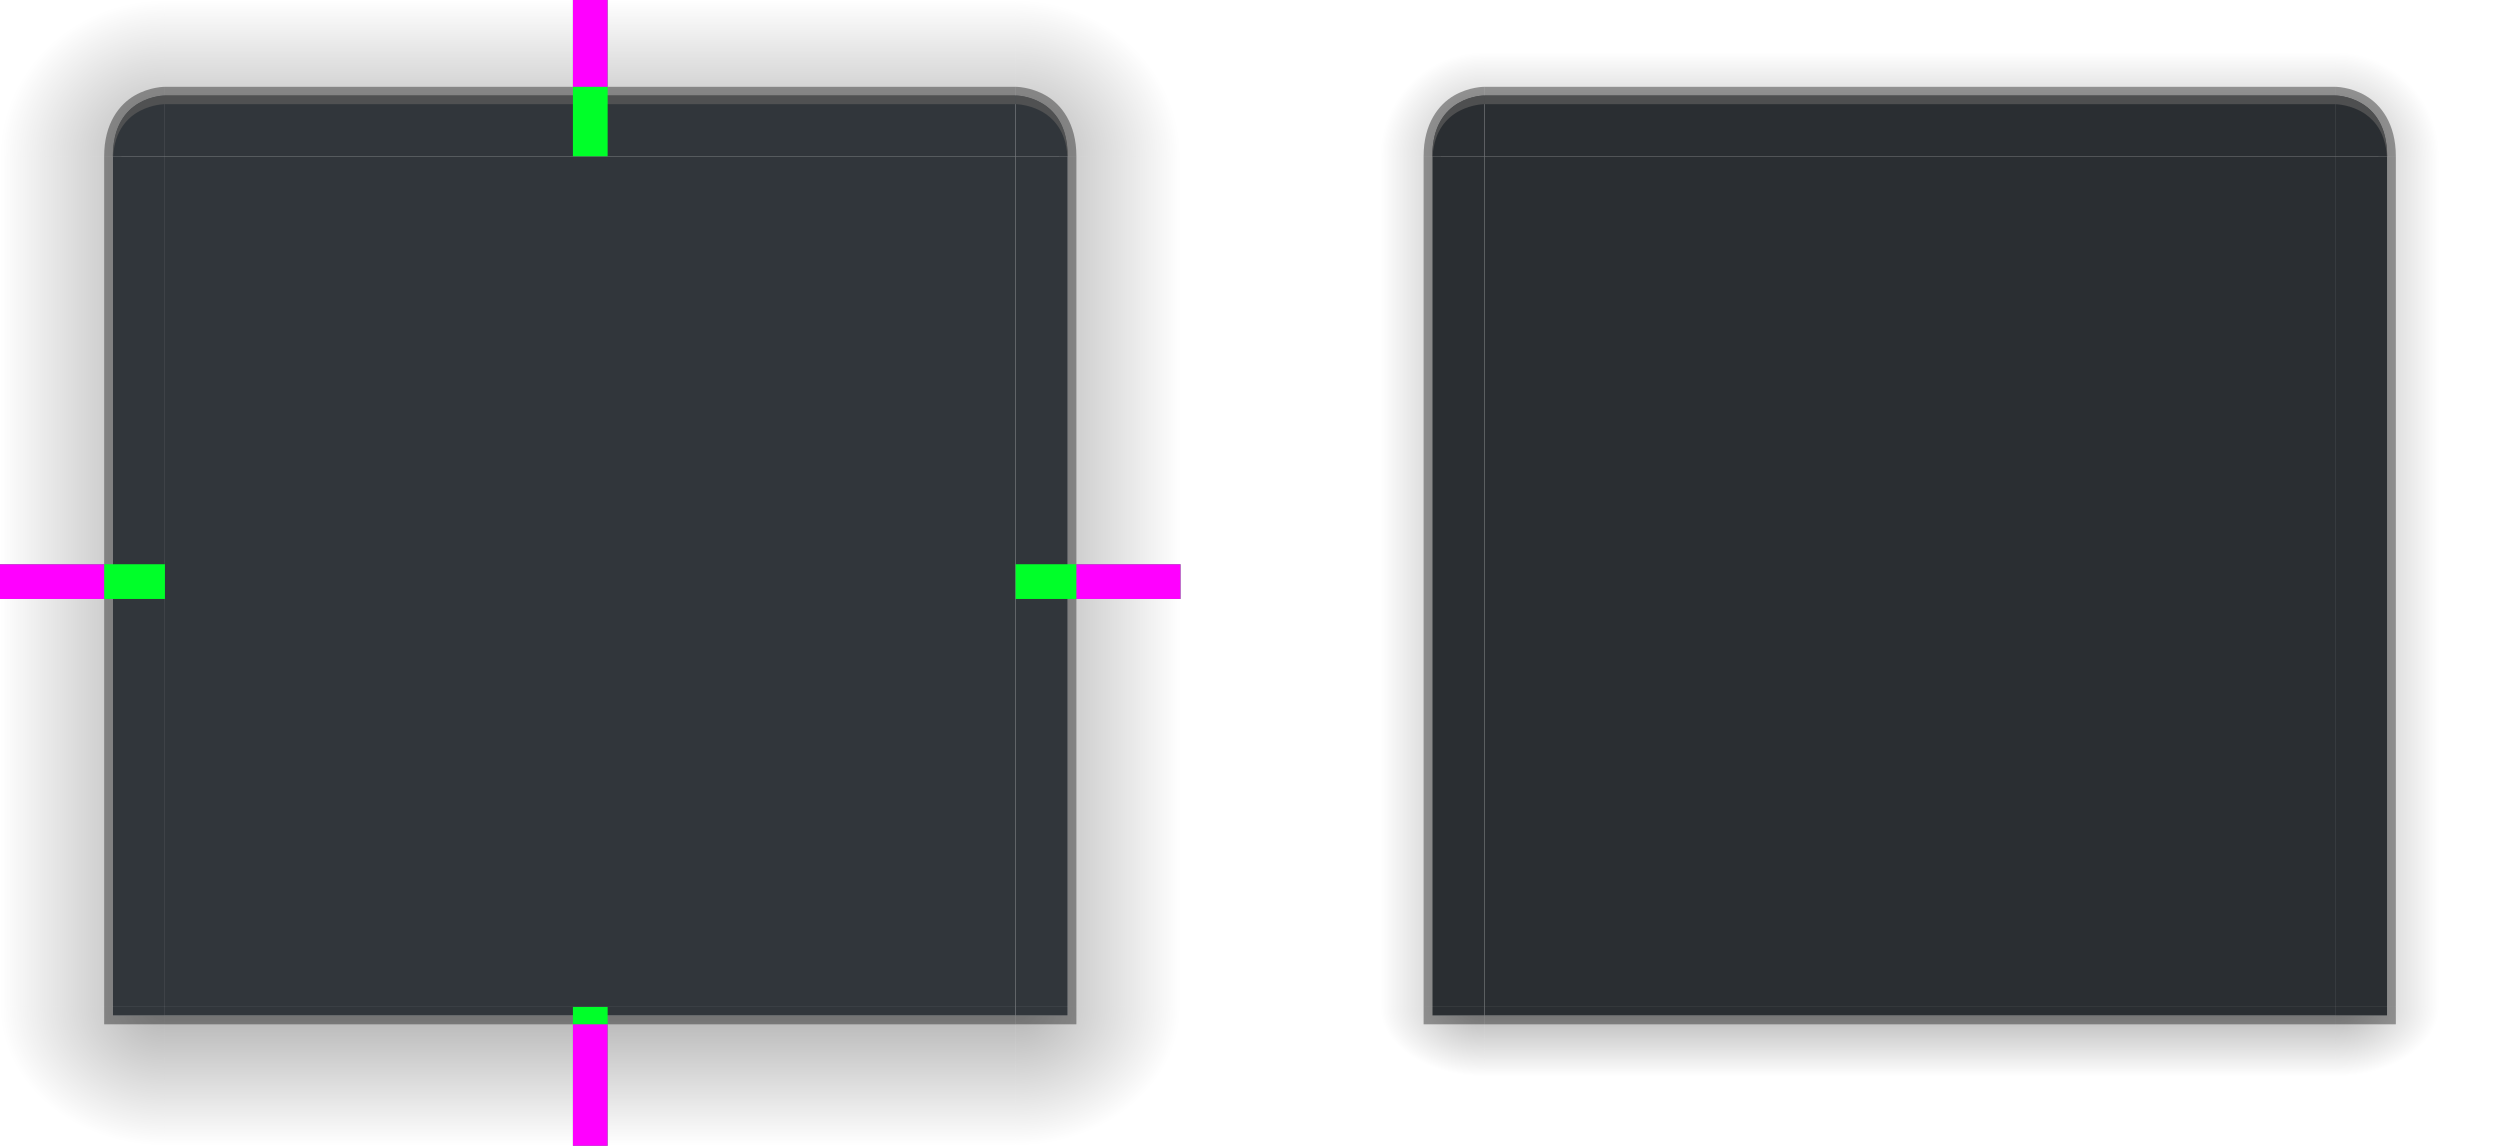
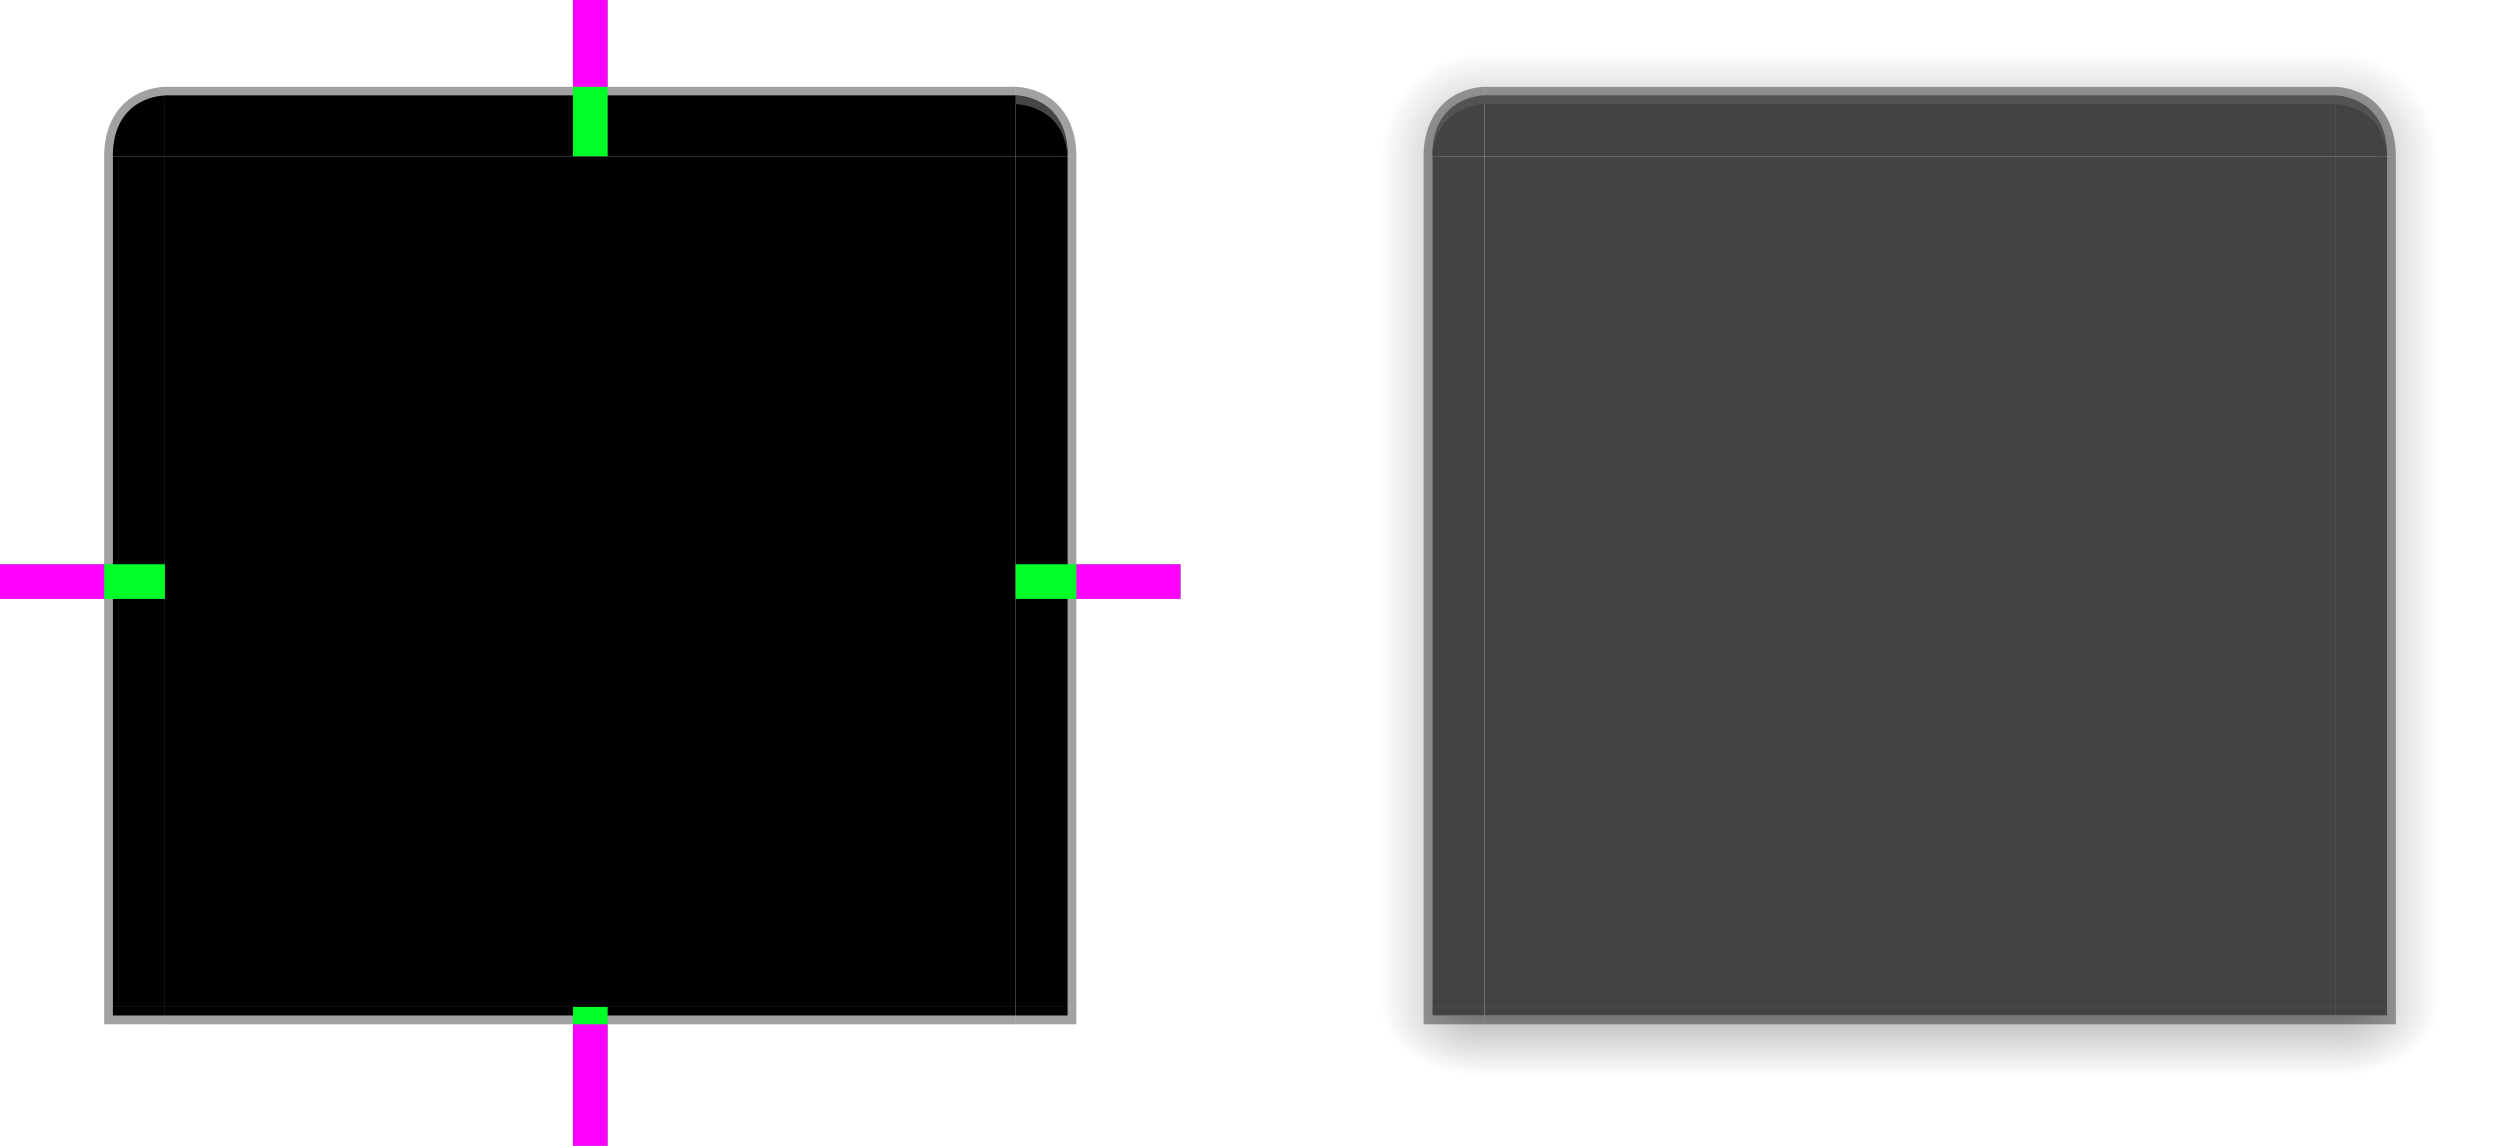
<svg xmlns="http://www.w3.org/2000/svg" xmlns:xlink="http://www.w3.org/1999/xlink" width="288" height="132" version="1.1" id="svg59">
-   <defs id="defs4">
-     <linearGradient id="linearGradient6">
-       <stop style="stop-color:#2a2e32;stop-opacity:1;" offset="0" id="stop5" />
-       <stop style="stop-color:#2c2f35;stop-opacity:1;" offset="1" id="stop6" />
-     </linearGradient>
+   <defs>
+     <style id="current-color-scheme" type="text/css">
+  .ColorScheme-Text { color:#dedede; } .ColorScheme-ButtonBackground { color:#dedede; }
+       </style>
    <linearGradient id="linearGradient70">
-       <stop style="stop-color:#2a2e32;stop-opacity:1;" offset="0" id="stop69" />
-       <stop style="stop-color:#2c2f35;stop-opacity:1;" offset="1" id="stop70" />
+       <stop style="stop-color:#2e2e2e;stop-opacity:1;" offset="0" id="stop69" />
+       <stop style="stop-color:#323232;stop-opacity:1;" offset="1" id="stop70" />
    </linearGradient>
    <linearGradient id="linearGradient68">
-       <stop style="stop-color:#2a2e32;stop-opacity:1;" offset="0" id="stop68" />
-       <stop style="stop-color:#2a2e32;stop-opacity:1;" offset="1" id="stop67" />
+       <stop style="stop-color:#2e2e2e;stop-opacity:1;" offset="0" id="stop68" />
+       <stop style="stop-color:#323232;stop-opacity:1;" offset="1" id="stop67" />
    </linearGradient>
    <linearGradient id="linearGradient65">
-       <stop style="stop-color:#2a2e32;stop-opacity:1;" offset="0" id="stop64" />
-       <stop style="stop-color:#31363b;stop-opacity:1;" offset="1" id="stop65" />
+       <stop style="stop-color:#2e2e2e;stop-opacity:1;" offset="0" id="stop64" />
+       <stop style="stop-color:#232323;stop-opacity:1;" offset="1" id="stop65" />
    </linearGradient>
    <linearGradient id="linearGradient63">
-       <stop style="stop-color:#2a2e32;stop-opacity:1;" offset="0" id="stop62" />
-       <stop style="stop-color:#31363b;stop-opacity:1;" offset="1" id="stop63" />
+       <stop style="stop-color:#2e2e2e;stop-opacity:1;" offset="0" id="stop62" />
+       <stop style="stop-color:#232323;stop-opacity:1;" offset="1" id="stop63" />
    </linearGradient>
    <linearGradient id="linearGradient60">
      <stop style="stop-color:#404040;stop-opacity:1;" offset="0" id="stop59" />
      <stop style="stop-color:#cdcdcd;stop-opacity:1" offset="1" id="stop60" />
    </linearGradient>
    <linearGradient id="linearGradient921">
-       <stop style="stop-color:#2a2e32;stop-opacity:1;" offset="0" id="stop1" />
-       <stop style="stop-color:#2c2f35;stop-opacity:1;" offset="1" id="stop2" />
+       <stop style="stop-color:#2e2e2e;stop-opacity:1;" offset="0" id="stop1" />
+       <stop style="stop-color:#323232;stop-opacity:1;" offset="1" id="stop2" />
    </linearGradient>
    <linearGradient id="linearGradient988">
      <stop style="stop-color:#000000;stop-opacity:1" offset="0" id="stop3" />
      <stop style="stop-color:#000000;stop-opacity:0" offset="1" id="stop4" />
    </linearGradient>
    <linearGradient id="linearGradient1054" x1="155" x2="155" y1="956.362" y2="972.362" gradientUnits="userSpaceOnUse" xlink:href="#linearGradient988" />
    <radialGradient id="radialGradient1070" cx="105.5" cy="945.736" r="12.5" fx="105.5" fy="945.736" gradientTransform="matrix(-1.520004,-4.3288497e-6,3.6453168e-6,-1.279993,252.357,1414.536)" gradientUnits="userSpaceOnUse" xlink:href="#linearGradient988" />
    <linearGradient id="linearGradient1078" x1="92" x2="73" y1="892.362" y2="892.362" gradientUnits="userSpaceOnUse" xlink:href="#linearGradient988" />
    <radialGradient id="radialGradient1094" cx="108.639" cy="851.362" r="12.5" fx="108.639" fy="851.362" gradientTransform="matrix(3.0371146e-5,-1.439995,1.519976,3.2058027e-5,-1202.054,246.4123)" gradientUnits="userSpaceOnUse" xlink:href="#linearGradient988" />
    <linearGradient id="linearGradient938" x1="92" x2="73" y1="892.362" y2="892.362" gradientUnits="userSpaceOnUse" xlink:href="#linearGradient988" />
    <radialGradient id="radialGradient942" cx="105.5" cy="945.736" r="12.5" fx="105.5" fy="945.736" gradientTransform="matrix(-1.520006,0,0,-1.279988,252.3607,1414.531)" gradientUnits="userSpaceOnUse" xlink:href="#linearGradient988" />
    <radialGradient id="radialGradient946" cx="108.639" cy="851.362" r="12.5" fx="108.639" fy="851.362" gradientTransform="matrix(1.9562746e-5,-1.439997,1.519977,2.0649299e-5,-1202.053,246.4222)" gradientUnits="userSpaceOnUse" xlink:href="#linearGradient988" />
    <linearGradient id="linearGradient872" x1="190" x2="190" y1="843.362" y2="835.362" gradientUnits="userSpaceOnUse" xlink:href="#linearGradient70" />
    <linearGradient id="linearGradient874" x1="101" x2="101" y1="843.362" y2="835.362" gradientUnits="userSpaceOnUse" xlink:href="#linearGradient68" />
    <linearGradient id="linearGradient876" x1="92" x2="92" y1="843.362" y2="835.362" gradientUnits="userSpaceOnUse" xlink:href="#linearGradient921" />
    <linearGradient id="linearGradient912" x1="92" x2="92" y1="854.362" y2="846.362" gradientUnits="userSpaceOnUse" xlink:href="#linearGradient63" />
    <linearGradient id="linearGradient914" x1="190" x2="190" y1="854.362" y2="846.362" gradientUnits="userSpaceOnUse" xlink:href="#linearGradient65" />
    <linearGradient id="linearGradient934" x1="92" x2="92" y1="91" y2="83" gradientUnits="userSpaceOnUse" xlink:href="#linearGradient60" />
    <linearGradient id="linearGradient895" x1="102" x2="102" y1="842.362" y2="824.362" gradientUnits="userSpaceOnUse" xlink:href="#linearGradient988" />
    <linearGradient id="linearGradient969" x1="92" x2="80" y1="892.362" y2="892.362" gradientUnits="userSpaceOnUse" xlink:href="#linearGradient988" />
    <linearGradient id="linearGradient975" x1="102" x2="102" y1="842.362" y2="830.362" gradientUnits="userSpaceOnUse" xlink:href="#linearGradient988" />
    <linearGradient id="linearGradient977" x1="155" x2="155" y1="956.362" y2="964.362" gradientUnits="userSpaceOnUse" xlink:href="#linearGradient988" />
    <radialGradient id="radialGradient979" cx="105.5" cy="945.736" r="12.5" fx="105.5" fy="945.736" gradientTransform="matrix(-0.9600037,0,0,-0.6400008,193.2804,809.2717)" gradientUnits="userSpaceOnUse" xlink:href="#linearGradient988" />
    <radialGradient id="radialGradient981" cx="108.639" cy="851.362" r="12.5" fx="108.639" fy="851.362" gradientTransform="matrix(-1.8738569e-7,-0.9599954,0.9599673,-1.8738022e-7,-725.2801,194.293)" gradientUnits="userSpaceOnUse" xlink:href="#linearGradient988" />
    <linearGradient id="linearGradient985" x1="92" x2="80" y1="892.362" y2="892.362" gradientUnits="userSpaceOnUse" xlink:href="#linearGradient988" />
    <radialGradient id="radialGradient989" cx="105.5" cy="945.736" r="12.5" fx="105.5" fy="945.736" gradientTransform="matrix(-0.9600061,-9.1080919e-6,6.0719324e-6,-0.6399905,193.275,809.2631)" gradientUnits="userSpaceOnUse" xlink:href="#linearGradient988" />
    <radialGradient id="radialGradient991" cx="108.639" cy="851.362" r="12.5" fx="108.639" fy="851.362" gradientTransform="matrix(2.1782737e-5,-0.9599968,0.9599779,2.1782308e-5,-725.2913,194.2745)" gradientUnits="userSpaceOnUse" xlink:href="#linearGradient988" />
  </defs>
-   <g id="decoration-left" style="opacity:1" transform="translate(-73,-835.3622)">
-     <path style="opacity:0.3;fill:url(#linearGradient1078)" d="M 73,853.362 V 951.362 H 86 V 853.362 Z" id="path4" />
-     <path style="fill:#31363b;fill-opacity:1" d="M 92,951.362 V 853.362 H 86 V 951.362 Z" id="path5" />
-     <path style="opacity:0.37" d="M 86,951.362 V 853.362 H 85 V 951.362 Z" id="path6" />
-   </g>
-   <g id="decoration-top" transform="translate(-82,-824.3622)">
-     <path style="fill:#31363b;fill-opacity:1" d="M 101.001,842.362 H 199 V 835.362 H 101 Z" id="path7" />
-     <path style="opacity:0.3;fill:url(#linearGradient895)" d="M 199,824.362 H 101 V 835.362 H 199 Z" id="path8" />
-     <path style="opacity:0.8;fill:#575757;fill-opacity:1" transform="translate(0,752.3622)" d="M 101,83 V 84 H 199 V 83 Z" id="path9" />
-     <path style="opacity:0.37" d="M 101,834.362 V 835.362 H 199 V 834.362 Z" id="path10" />
-   </g>
-   <g id="decoration-bottom" transform="translate(-82,-840.3622)">
-     <path style="opacity:0.3;fill:url(#linearGradient1054)" d="M 101,972.362 H 199 V 957.362 H 101 Z" id="path11" />
-     <path style="fill:#31363b;fill-opacity:1" d="M 198.999,956.362 H 101 V 957.362 H 199 Z" id="path12" />
-     <path style="opacity:0.37" d="M 198.999,957.362 H 101 V 958.362 H 199 Z" id="path13" />
-   </g>
-   <g id="decoration-bottomleft" transform="translate(-73,-840.3622)">
-     <path style="opacity:0.3;fill:url(#radialGradient1070)" transform="translate(0,752.3622)" d="M 73,204 V 220 H 92 V 205 H 86 V 204 Z" id="path14" />
-     <path style="fill:#31363b;fill-opacity:1" d="M 92,957.362 H 86 V 956.362 H 92 Z" id="path15" />
-     <path style="opacity:0.37" transform="translate(0,752.3622)" d="M 85,204 V 205 206 H 92 V 205 H 86 V 204 Z" id="path16" />
-   </g>
-   <g id="decoration-topleft" transform="translate(-73,-824.3622)">
-     <path style="opacity:0.3;fill:url(#radialGradient1094)" transform="translate(0,752.3622)" d="M 73,72 V 90 H 86 V 90 C 86,83 92,83 92,83 V 72 Z" id="path17" />
-     <path style="opacity:0.37" transform="translate(0,752.3622)" d="M 92,82 C 92,82 90.247,81.991 88.496,83.012 86.745,84.033 85,86.214 85,90 V 90 H 87 V 90 C 87,86.786 88.255,85.469 89.504,84.74 90.753,84.011 92,84 92,84 V 84 Z" id="path18" />
-     <path style="fill:#31363b;fill-opacity:1" d="M 92,835.362 H 92 C 92,835.362 86,835.362 86,842.362 V 842.362 H 92 Z" id="path19" />
-     <path style="opacity:0.8;fill:#575757;fill-opacity:1" transform="translate(0,752.3622)" d="M 92,83 C 92,83 86,83 86,90 H 86.035 C 86.404,84.019 92,84 92,84 Z" id="path20" />
-   </g>
-   <g id="decoration-right" transform="matrix(-1,0,0,1,209,-835.3622)">
-     <path style="opacity:0.3;fill:url(#linearGradient938)" d="M 73,853.362 V 951.362 H 86 V 853.362 Z" id="path21" />
-     <path style="fill:#31363b;fill-opacity:1" d="M 92,951.362 V 853.362 H 86 V 951.362 Z" id="path22" />
-     <path style="opacity:0.37" d="M 86,951.362 V 853.362 H 85 V 951.362 Z" id="path23" />
-   </g>
-   <g id="decoration-bottomright" transform="matrix(-1,0,0,1,209,-840.3622)">
-     <path style="opacity:0.3;fill:url(#radialGradient942)" transform="translate(0,752.3622)" d="M 73,204 V 220 H 92 V 205 H 86 V 204 Z" id="path24" />
-     <path style="fill:#31363b;fill-opacity:1" d="M 92,957.362 H 86 V 956.362 H 92 Z" id="path25" />
-     <path style="opacity:0.37" transform="translate(0,752.3622)" d="M 85,204 V 205 206 H 92 V 205 H 86 V 204 Z" id="path26" />
-   </g>
-   <g id="decoration-topright" transform="matrix(-1,0,0,1,209,-824.3622)">
-     <path style="opacity:0.3;fill:url(#radialGradient946)" transform="translate(0,752.3622)" d="M 73,72 V 90 H 86 V 90 C 86,83 92,83 92,83 V 72 Z" id="path27" />
-     <path style="opacity:0.37" transform="translate(0,752.3622)" d="M 92,82 C 92,82 90.247,81.991 88.496,83.012 86.745,84.033 85,86.214 85,90 V 90 H 87 V 90 C 87,86.786 88.255,85.469 89.504,84.74 90.753,84.011 92,84 92,84 V 84 Z" id="path28" />
-     <path style="fill:#31363b;fill-opacity:1" d="M 92,835.362 H 92 C 92,835.362 86,835.362 86,842.362 V 842.362 H 92 Z" id="path29" />
-     <path style="opacity:0.8;fill:#575757;fill-opacity:1" transform="translate(0,752.3622)" d="M 92,83 C 92,83 86,83 86,90 H 86.035 C 86.404,84.019 92,84 92,84 Z" id="path30" />
-   </g>
-   <g id="decoration-center" transform="translate(-73,-72)" style="display:inline">
-     <path style="fill:#31363b;fill-opacity:1" d="m 92,90 h 98 v 98 H 92 Z" id="path31" />
+   <g id="active" class="ColorScheme-Highlight">
+     <g id="decoration-left" class="ColorScheme-Highlight" style="opacity:1" transform="translate(-73,-835.3622)">
+       <path style="opacity:0.0;fill:url(#linearGradient1078)" d="M 73,853.362 V 951.362 H 86 V 853.362 Z" id="path4" />
+       <path style="fill:currentColor" d="M 92,951.362 V 853.362 H 86 V 951.362 Z" id="path5" />
+       <path style="opacity:0.37" d="M 86,951.362 V 853.362 H 85 V 951.362 Z" id="path6" />
+     </g>
+     <g id="decoration-top" class="ColorScheme-Highlight" transform="translate(-82,-824.3622)">
+       <path style="fill:currentColor" d="M 101.001,842.362 H 199 V 835.362 H 101 Z" />
+       <path style="opacity:0.0;fill:url(#linearGradient895)" d="M 199,824.362 H 101 V 835.362 H 199 Z" />
+       <path style="opacity:0.8;fill:currentColor;fill-opacity:1" transform="translate(0,752.3622)" d="M 101,83 V 84 H 199 V 83 Z" />
+       <path style="opacity:0.37" d="M 101,834.362 V 835.362 H 199 V 834.362 Z" />
+     </g>
+     <g id="decoration-bottom" class="ColorScheme-Highlight" transform="translate(-82,-840.3622)">
+       <path style="opacity:0.0;fill:url(#linearGradient1054)" d="M 101,972.362 H 199 V 957.362 H 101 Z" id="path11" />
+       <path style="fill:currentColor;fill-opacity:1" d="M 198.999,956.362 H 101 V 957.362 H 199 Z" id="path12" />
+       <path style="opacity:0.37" d="M 198.999,957.362 H 101 V 958.362 H 199 Z" id="path13" />
+     </g>
+     <g id="decoration-bottomleft" class="ColorScheme-Highlight" transform="translate(-73,-840.3622)">
+       <path style="opacity:0.0;fill:url(#radialGradient1070)" transform="translate(0,752.3622)" d="M 73,204 V 220 H 92 V 205 H 86 V 204 Z" id="path14" />
+       <path style="fill:currentColor;fill-opacity:1" d="M 92,957.362 H 86 V 956.362 H 92 Z" id="path15" />
+       <path style="opacity:0.37" transform="translate(0,752.3622)" d="M 85,204 V 205 206 H 92 V 205 H 86 V 204 Z" id="path16" />
+     </g>
+     <g id="decoration-topleft" class="ColorScheme-Highlight" transform="translate(-73,-824.3622)">
+       <path style="opacity:0.0;fill:currentColor" transform="translate(0,752.3622)" d="M 73,72 V 90 H 86 V 90 C 86,83 92,83 92,83 V 72 Z" id="path17" />
+       <path style="opacity:0.37" transform="translate(0,752.3622)" d="M 92,82 C 92,82 90.247,81.991 88.496,83.012 86.745,84.033 85,86.214 85,90 V 90 H 87 V 90 C 87,86.786 88.255,85.469 89.504,84.74 90.753,84.011 92,84 92,84 V 84 Z" id="path18" />
+       <path style="fill:currentColor" d="M 92,835.362 H 92 C 92,835.362 86,835.362 86,842.362 V 842.362 H 92 Z" id="path19" />
+     </g>
+     <g id="decoration-right" class="ColorScheme-Highlight" transform="matrix(-1,0,0,1,209,-835.3622)">
+       <path style="opacity:0.0;fill:url(#linearGradient938)" d="M 73,853.362 V 951.362 H 86 V 853.362 Z" id="path21" />
+       <path style="fill:currentColor" d="M 92,951.362 V 853.362 H 86 V 951.362 Z" id="path22" />
+       <path style="opacity:0.37" d="M 86,951.362 V 853.362 H 85 V 951.362 Z" id="path23" />
+     </g>
+     <g id="decoration-bottomright" class="ColorScheme-Highlight" transform="matrix(-1,0,0,1,209,-840.3622)">
+       <path style="opacity:0.0;fill:url(#radialGradient942)" transform="translate(0,752.3622)" d="M 73,204 V 220 H 92 V 205 H 86 V 204 Z" id="path24" />
+       <path style="fill:currentColor;fill-opacity:1" d="M 92,957.362 H 86 V 956.362 H 92 Z" id="path25" />
+       <path style="opacity:0.37" transform="translate(0,752.3622)" d="M 85,204 V 205 206 H 92 V 205 H 86 V 204 Z" id="path26" />
+     </g>
+     <g id="decoration-topright" class="ColorScheme-Highlight" transform="matrix(-1,0,0,1,209,-824.3622)">
+       <path style="opacity:0.0;fill:url(#radialGradient946)" transform="translate(0,752.3622)" d="M 73,72 V 90 H 86 V 90 C 86,83 92,83 92,83 V 72 Z" id="path27" />
+       <path style="opacity:0.37" transform="translate(0,752.3622)" d="M 92,82 C 92,82 90.247,81.991 88.496,83.012 86.745,84.033 85,86.214 85,90 V 90 H 87 V 90 C 87,86.786 88.255,85.469 89.504,84.74 90.753,84.011 92,84 92,84 V 84 Z" id="path28" />
+       <path style="fill:currentColor" d="M 92,835.362 H 92 C 92,835.362 86,835.362 86,842.362 V 842.362 H 92 Z" id="path29" />
+       <path style="opacity:0.8;fill:#575757;fill-opacity:1" transform="translate(0,752.3622)" d="M 92,83 C 92,83 86,83 86,90 H 86.035 C 86.404,84.019 92,84 92,84 Z" id="path30" />
+     </g>
+     <g id="decoration-center" class="ColorScheme-Highlight" transform="translate(-73,-72)">
+       <path style="fill:currentColor;fill-opacity:1" d="M 92,90 H 190 V 188 H 92 Z" id="path31" />
+     </g>
  </g>
  <rect id="hint-stretch-borders" style="fill:#ff0000" width="4" height="4" x="11" y="-27" />
  <rect id="hint-top-margin" style="fill:#00ff29" width="4" height="18" x="66" y="0" />
  <rect id="shadow-hint-top-margin" style="fill:#ff00ff" width="4" height="10" x="66" y="0" />
  <rect id="hint-bottom-margin" style="fill:#00ff29" width="4" height="16" x="66" y="116" />
  <rect id="shadow-hint-bottom-margin" style="fill:#ff00ff" width="4" height="14" x="66" y="118" />
  <rect id="hint-right-margin" style="fill:#00ff29" width="4" height="19" x="65" y="-136" transform="rotate(90)" />
  <rect id="shadow-hint-right-margin" style="fill:#ff00ff" width="12" height="4" x="124" y="65" />
  <rect id="hint-left-margin" style="fill:#00ff29" width="4" height="19" x="65" y="-19" transform="rotate(90)" />
  <rect id="shadow-hint-left-margin" style="fill:#ff00ff" width="12" height="4" x="0" y="65" />
-   <g transform="translate(79,-835.3622)" style="opacity:1" id="decoration-inactive-left">
-     <path d="M 73,853.362 V 951.362 H 86 V 853.362 Z" style="opacity:0.3;fill:url(#linearGradient969)" id="path32" />
-     <path d="M 92,951.362 V 853.362 H 86 V 951.362 Z" style="fill:#2a2e32;fill-opacity:1" id="path33" />
-     <path d="M 86,951.362 V 853.362 H 85 V 951.362 Z" style="opacity:0.37" id="path34" />
-   </g>
-   <g id="decoration-inactive-top" transform="translate(70,-824.3622)">
-     <path d="M 101.001,842.362 H 199 V 835.362 H 101 Z" style="fill:#2a2e32;fill-opacity:1" id="path35" />
-     <path d="M 199,824.362 H 101 V 835.362 H 199 Z" style="opacity:0.3;fill:url(#linearGradient975)" id="path36" />
-     <path transform="translate(0,752.3622)" d="m 101,83 v 1 h 98 v -1 z" style="opacity:0.8;fill:#575757;fill-opacity:1" id="path37" />
-     <path d="M 101,834.362 V 835.362 H 199 V 834.362 Z" style="opacity:0.37" id="path38" />
-   </g>
-   <g id="decoration-inactive-bottom" transform="translate(70,-840.3622)">
-     <path d="M 101,972.362 H 199 V 957.362 H 101 Z" style="opacity:0.3;fill:url(#linearGradient977)" id="path39" />
-     <path d="M 198.999,956.362 H 101 V 957.362 H 199 Z" style="fill:#2a2e32;fill-opacity:1" id="path40" />
-     <path d="M 198.999,957.362 H 101 V 958.362 H 199 Z" style="opacity:0.37" id="path41" />
-   </g>
-   <g id="decoration-inactive-bottomleft" transform="translate(79,-840.3622)">
-     <path transform="translate(0,752.3622)" d="M 73,204 V 220 H 92 V 205 H 86 V 204 Z" style="opacity:0.3;fill:url(#radialGradient979)" id="path42" />
-     <path d="M 92,957.362 H 86 V 956.362 H 92 Z" style="fill:#2a2e32;fill-opacity:1" id="path43" />
-     <path transform="translate(0,752.3622)" d="M 85,204 V 205 206 H 92 V 205 H 86 V 204 Z" style="opacity:0.37" id="path44" />
-   </g>
-   <g id="decoration-inactive-topleft" transform="translate(79,-824.3622)">
-     <path transform="translate(0,752.3622)" d="M 73,72 V 90 H 86 V 90 C 86,83 92,83 92,83 V 72 Z" style="opacity:0.3;fill:url(#radialGradient981)" id="path45" />
-     <path transform="translate(0,752.3622)" d="M 92,82 C 92,82 90.247,81.991 88.496,83.012 86.745,84.033 85,86.214 85,90 V 90 H 87 V 90 C 87,86.786 88.255,85.469 89.504,84.74 90.753,84.011 92,84 92,84 V 84 Z" style="opacity:0.37" id="path46" />
-     <path d="M 92,835.362 H 92 C 92,835.362 86,835.362 86,842.362 V 842.362 H 92 Z" style="fill:#2a2e32;fill-opacity:1" id="path47" />
-     <path transform="translate(0,752.3622)" d="M 92,83 C 92,83 86,83 86,90 H 86.035 C 86.404,84.019 92,84 92,84 Z" style="opacity:0.8;fill:#575757;fill-opacity:1" id="path48" />
-   </g>
-   <g id="decoration-inactive-right" transform="matrix(-1,0,0,1,361,-835.3622)">
-     <path d="M 73,853.362 V 951.362 H 86 V 853.362 Z" style="opacity:0.3;fill:url(#linearGradient985)" id="path49" />
-     <path d="M 92,951.362 V 853.362 H 86 V 951.362 Z" style="fill:#2a2e32;fill-opacity:1" id="path50" />
-     <path d="M 86,951.362 V 853.362 H 85 V 951.362 Z" style="opacity:0.37" id="path51" />
-   </g>
-   <g id="decoration-inactive-bottomright" transform="matrix(-1,0,0,1,361,-840.3622)">
-     <path transform="translate(0,752.3622)" d="M 73,204 V 220 H 92 V 205 H 86 V 204 Z" style="opacity:0.3;fill:url(#radialGradient989)" id="path52" />
-     <path d="M 92,957.362 H 86 V 956.362 H 92 Z" style="fill:#2a2e32;fill-opacity:1" id="path53" />
-     <path transform="translate(0,752.3622)" d="M 85,204 V 205 206 H 92 V 205 H 86 V 204 Z" style="opacity:0.37" id="path54" />
-   </g>
-   <g id="decoration-inactive-topright" transform="matrix(-1,0,0,1,361,-824.3622)">
-     <path transform="translate(0,752.3622)" d="M 73,72 V 90 H 86 V 90 C 86,83 92,83 92,83 V 72 Z" style="opacity:0.3;fill:url(#radialGradient991)" id="path55" />
-     <path transform="translate(0,752.3622)" d="M 92,82 C 92,82 90.247,81.991 88.496,83.012 86.745,84.033 85,86.214 85,90 V 90 H 87 V 90 C 87,86.786 88.255,85.469 89.504,84.74 90.753,84.011 92,84 92,84 V 84 Z" style="opacity:0.37" id="path56" />
-     <path d="M 92,835.362 H 92 C 92,835.362 86,835.362 86,842.362 V 842.362 H 92 Z" style="fill:#2a2e32;fill-opacity:1" id="path57" />
-     <path transform="translate(0,752.3622)" d="m 92,83 c 0,0 -6,0 -6,7 h 0.035 c 0.154,-2.498 1.219,-3.956 2.408,-4.807 C 90.102,84.006 92,84 92,84 Z" style="opacity:0.8;fill:#575757;fill-opacity:1" id="path58" />
-   </g>
-   <g id="decoration-inactive-center" transform="translate(79,-72)" style="fill:#434343;fill-opacity:1">
-     <path d="M 92,90 H 190 V 188 H 92 Z" style="fill:#2a2e32;fill-opacity:1" id="path59" />
+   <g id="inactive" class="ColorScheme-Background">
+     <g transform="translate(79,-835.3622)" style="opacity:1" id="decoration-inactive-left">
+       <path d="M 73,853.362 V 951.362 H 86 V 853.362 Z" style="opacity:0.3;fill:url(#linearGradient969)" id="path32" />
+       <path d="M 92,951.362 V 853.362 H 86 V 951.362 Z" style="fill:#434343;fill-opacity:1" id="path33" />
+       <path d="M 86,951.362 V 853.362 H 85 V 951.362 Z" style="opacity:0.37" id="path34" />
+     </g>
+     <g id="decoration-inactive-top" transform="translate(70,-824.3622)">
+       <path d="M 101.001,842.362 H 199 V 835.362 H 101 Z" style="fill:#434343;fill-opacity:1" id="path35" />
+       <path d="M 199,824.362 H 101 V 835.362 H 199 Z" style="opacity:0.3;fill:url(#linearGradient975)" id="path36" />
+       <path transform="translate(0,752.3622)" d="m 101,83 v 1 h 98 v -1 z" style="opacity:0.8;fill:#575757;fill-opacity:1" id="path37" />
+       <path d="M 101,834.362 V 835.362 H 199 V 834.362 Z" style="opacity:0.37" id="path38" />
+     </g>
+     <g id="decoration-inactive-bottom" transform="translate(70,-840.3622)">
+       <path d="M 101,972.362 H 199 V 957.362 H 101 Z" style="opacity:0.3;fill:url(#linearGradient977)" id="path39" />
+       <path d="M 198.999,956.362 H 101 V 957.362 H 199 Z" style="fill:#434343;fill-opacity:1" id="path40" />
+       <path d="M 198.999,957.362 H 101 V 958.362 H 199 Z" style="opacity:0.37" id="path41" />
+     </g>
+     <g id="decoration-inactive-bottomleft" transform="translate(79,-840.3622)">
+       <path transform="translate(0,752.3622)" d="M 73,204 V 220 H 92 V 205 H 86 V 204 Z" style="opacity:0.3;fill:url(#radialGradient979)" id="path42" />
+       <path d="M 92,957.362 H 86 V 956.362 H 92 Z" style="fill:#434343;fill-opacity:1" id="path43" />
+       <path transform="translate(0,752.3622)" d="M 85,204 V 205 206 H 92 V 205 H 86 V 204 Z" style="opacity:0.37" id="path44" />
+     </g>
+     <g id="decoration-inactive-topleft" transform="translate(79,-824.3622)">
+       <path transform="translate(0,752.3622)" d="M 73,72 V 90 H 86 V 90 C 86,83 92,83 92,83 V 72 Z" style="opacity:0.3;fill:url(#radialGradient981)" id="path45" />
+       <path transform="translate(0,752.3622)" d="M 92,82 C 92,82 90.247,81.991 88.496,83.012 86.745,84.033 85,86.214 85,90 V 90 H 87 V 90 C 87,86.786 88.255,85.469 89.504,84.74 90.753,84.011 92,84 92,84 V 84 Z" style="opacity:0.37" id="path46" />
+       <path d="M 92,835.362 H 92 C 92,835.362 86,835.362 86,842.362 V 842.362 H 92 Z" style="fill:#434343;fill-opacity:1" id="path47" />
+       <path transform="translate(0,752.3622)" d="M 92,83 C 92,83 86,83 86,90 H 86.035 C 86.404,84.019 92,84 92,84 Z" style="opacity:0.8;fill:#575757;fill-opacity:1" id="path48" />
+     </g>
+     <g id="decoration-inactive-right" transform="matrix(-1,0,0,1,361,-835.3622)">
+       <path d="M 73,853.362 V 951.362 H 86 V 853.362 Z" style="opacity:0.3;fill:url(#linearGradient985)" id="path49" />
+       <path d="M 92,951.362 V 853.362 H 86 V 951.362 Z" style="fill:#434343;fill-opacity:1" id="path50" />
+       <path d="M 86,951.362 V 853.362 H 85 V 951.362 Z" style="opacity:0.37" id="path51" />
+     </g>
+     <g id="decoration-inactive-bottomright" transform="matrix(-1,0,0,1,361,-840.3622)">
+       <path transform="translate(0,752.3622)" d="M 73,204 V 220 H 92 V 205 H 86 V 204 Z" style="opacity:0.3;fill:url(#radialGradient989)" id="path52" />
+       <path d="M 92,957.362 H 86 V 956.362 H 92 Z" style="fill:#434343;fill-opacity:1" id="path53" />
+       <path transform="translate(0,752.3622)" d="M 85,204 V 205 206 H 92 V 205 H 86 V 204 Z" style="opacity:0.37" id="path54" />
+     </g>
+     <g id="decoration-inactive-topright" transform="matrix(-1,0,0,1,361,-824.3622)">
+       <path transform="translate(0,752.3622)" d="M 73,72 V 90 H 86 V 90 C 86,83 92,83 92,83 V 72 Z" style="opacity:0.3;fill:url(#radialGradient991)" id="path55" />
+       <path transform="translate(0,752.3622)" d="M 92,82 C 92,82 90.247,81.991 88.496,83.012 86.745,84.033 85,86.214 85,90 V 90 H 87 V 90 C 87,86.786 88.255,85.469 89.504,84.74 90.753,84.011 92,84 92,84 V 84 Z" style="opacity:0.37" id="path56" />
+       <path d="M 92,835.362 H 92 C 92,835.362 86,835.362 86,842.362 V 842.362 H 92 Z" style="fill:#434343;fill-opacity:1" id="path57" />
+       <path transform="translate(0,752.3622)" d="m 92,83 c 0,0 -6,0 -6,7 h 0.035 c 0.154,-2.498 1.219,-3.956 2.408,-4.807 C 90.102,84.006 92,84 92,84 Z" style="opacity:0.8;fill:#575757;fill-opacity:1" id="path58" />
+     </g>
+     <g id="decoration-inactive-center" transform="translate(79,-72)" style="fill:#434343;fill-opacity:1">
+       <path d="M 92,90 H 190 V 188 H 92 Z" style="fill:#434343;fill-opacity:1" id="path59" />
+     </g>
  </g>
</svg>
